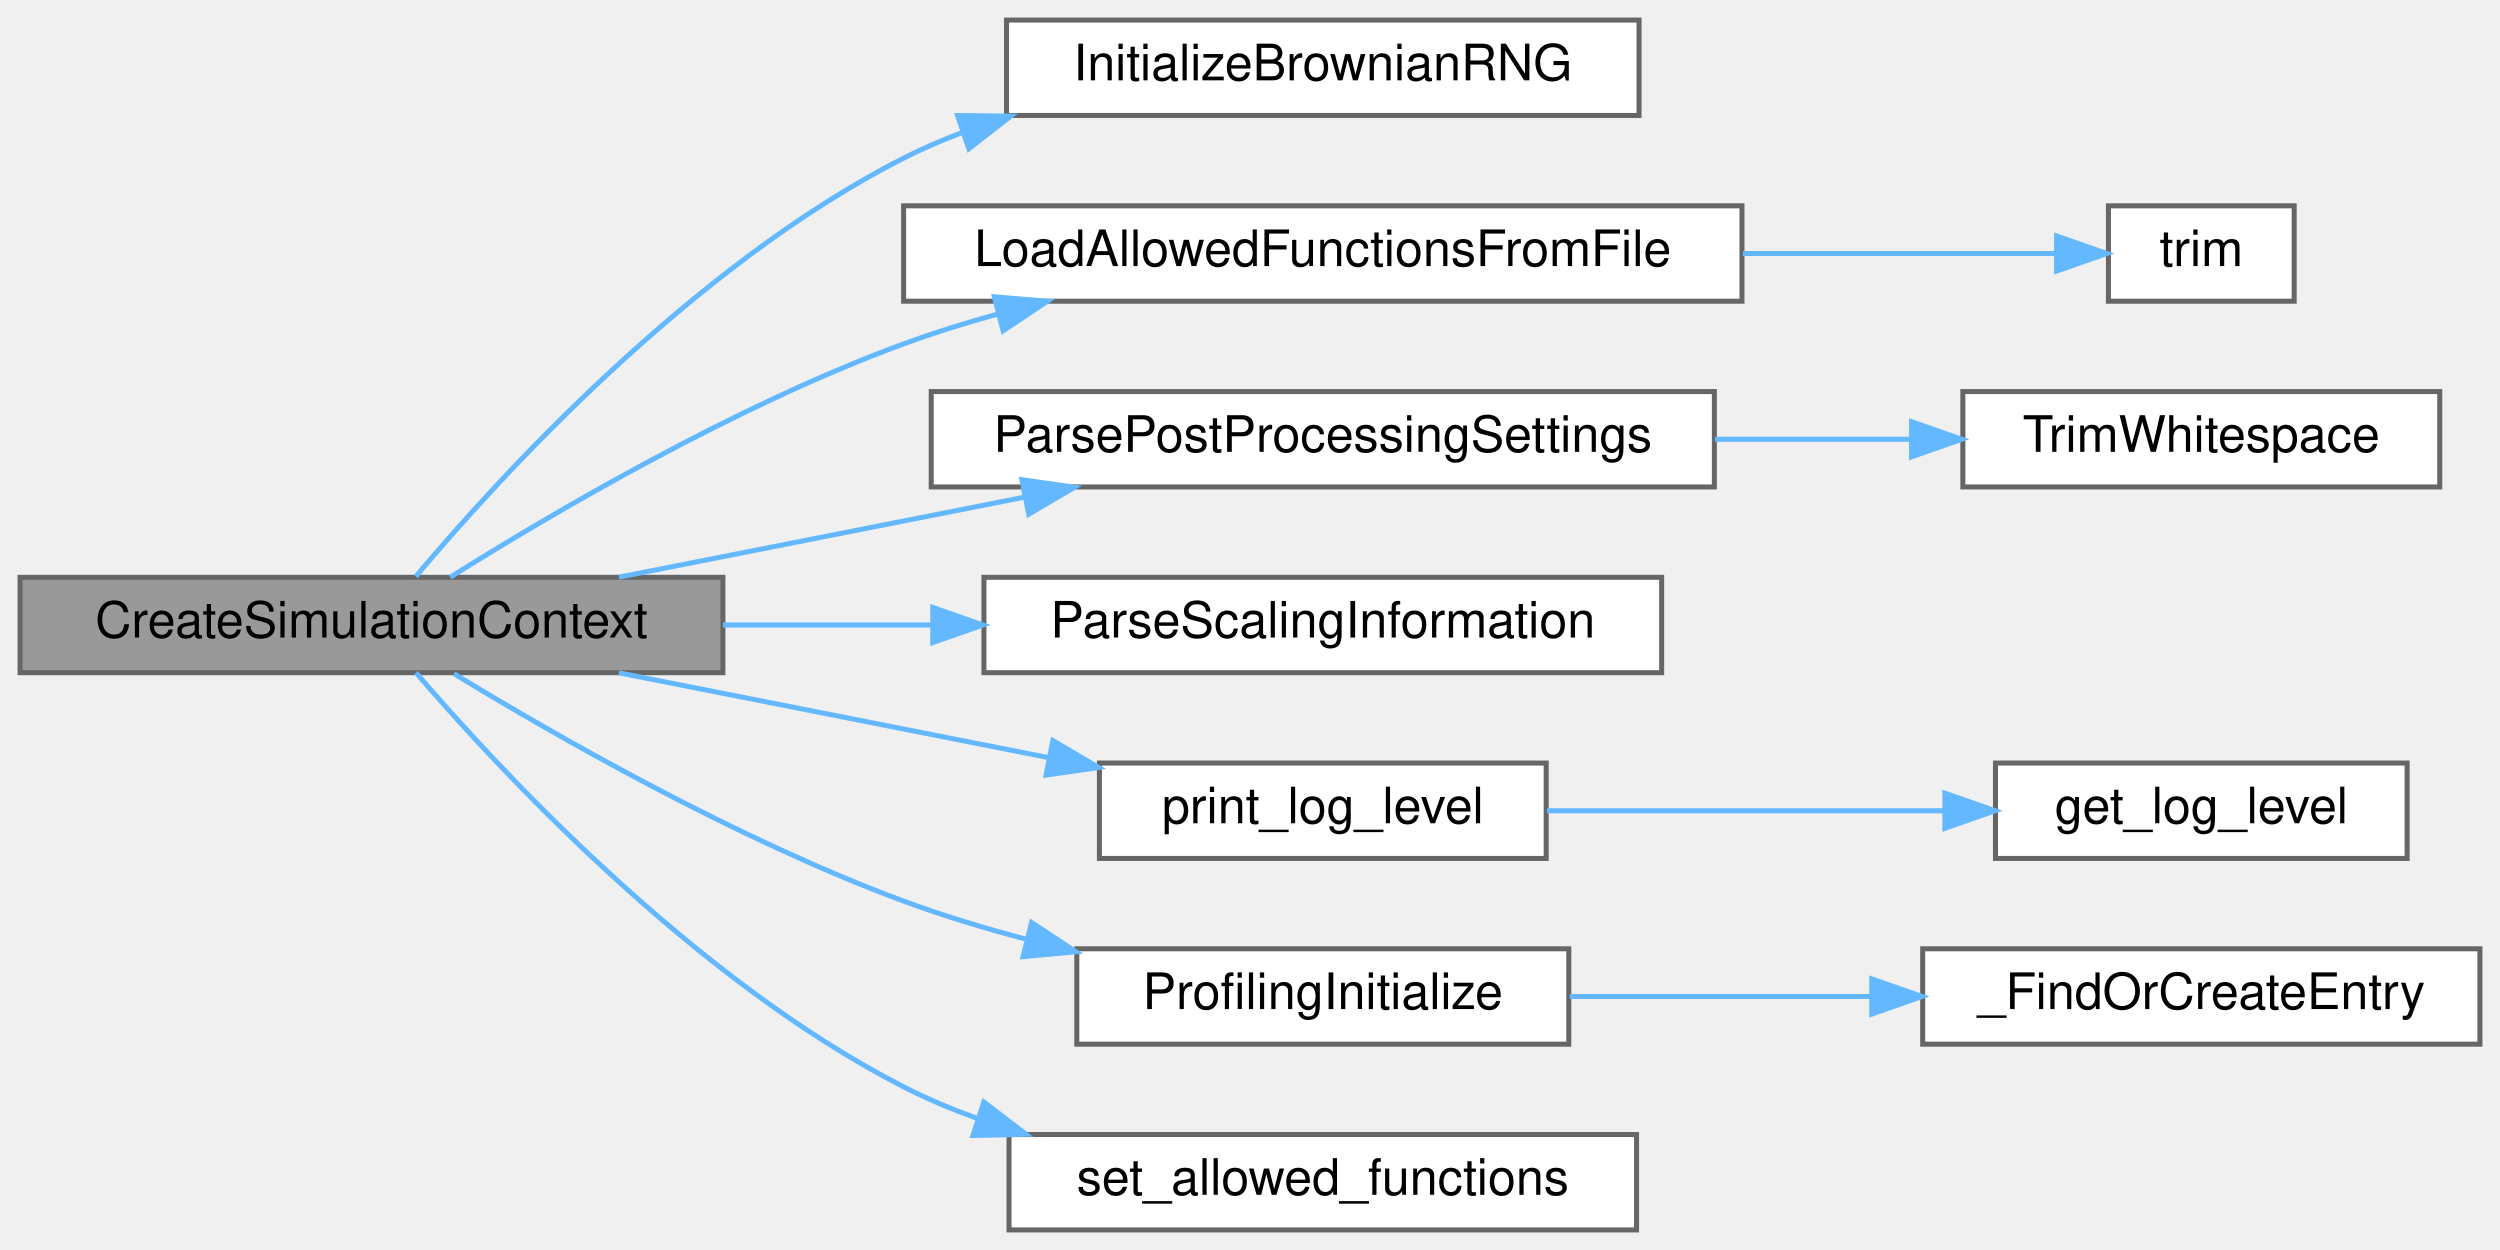
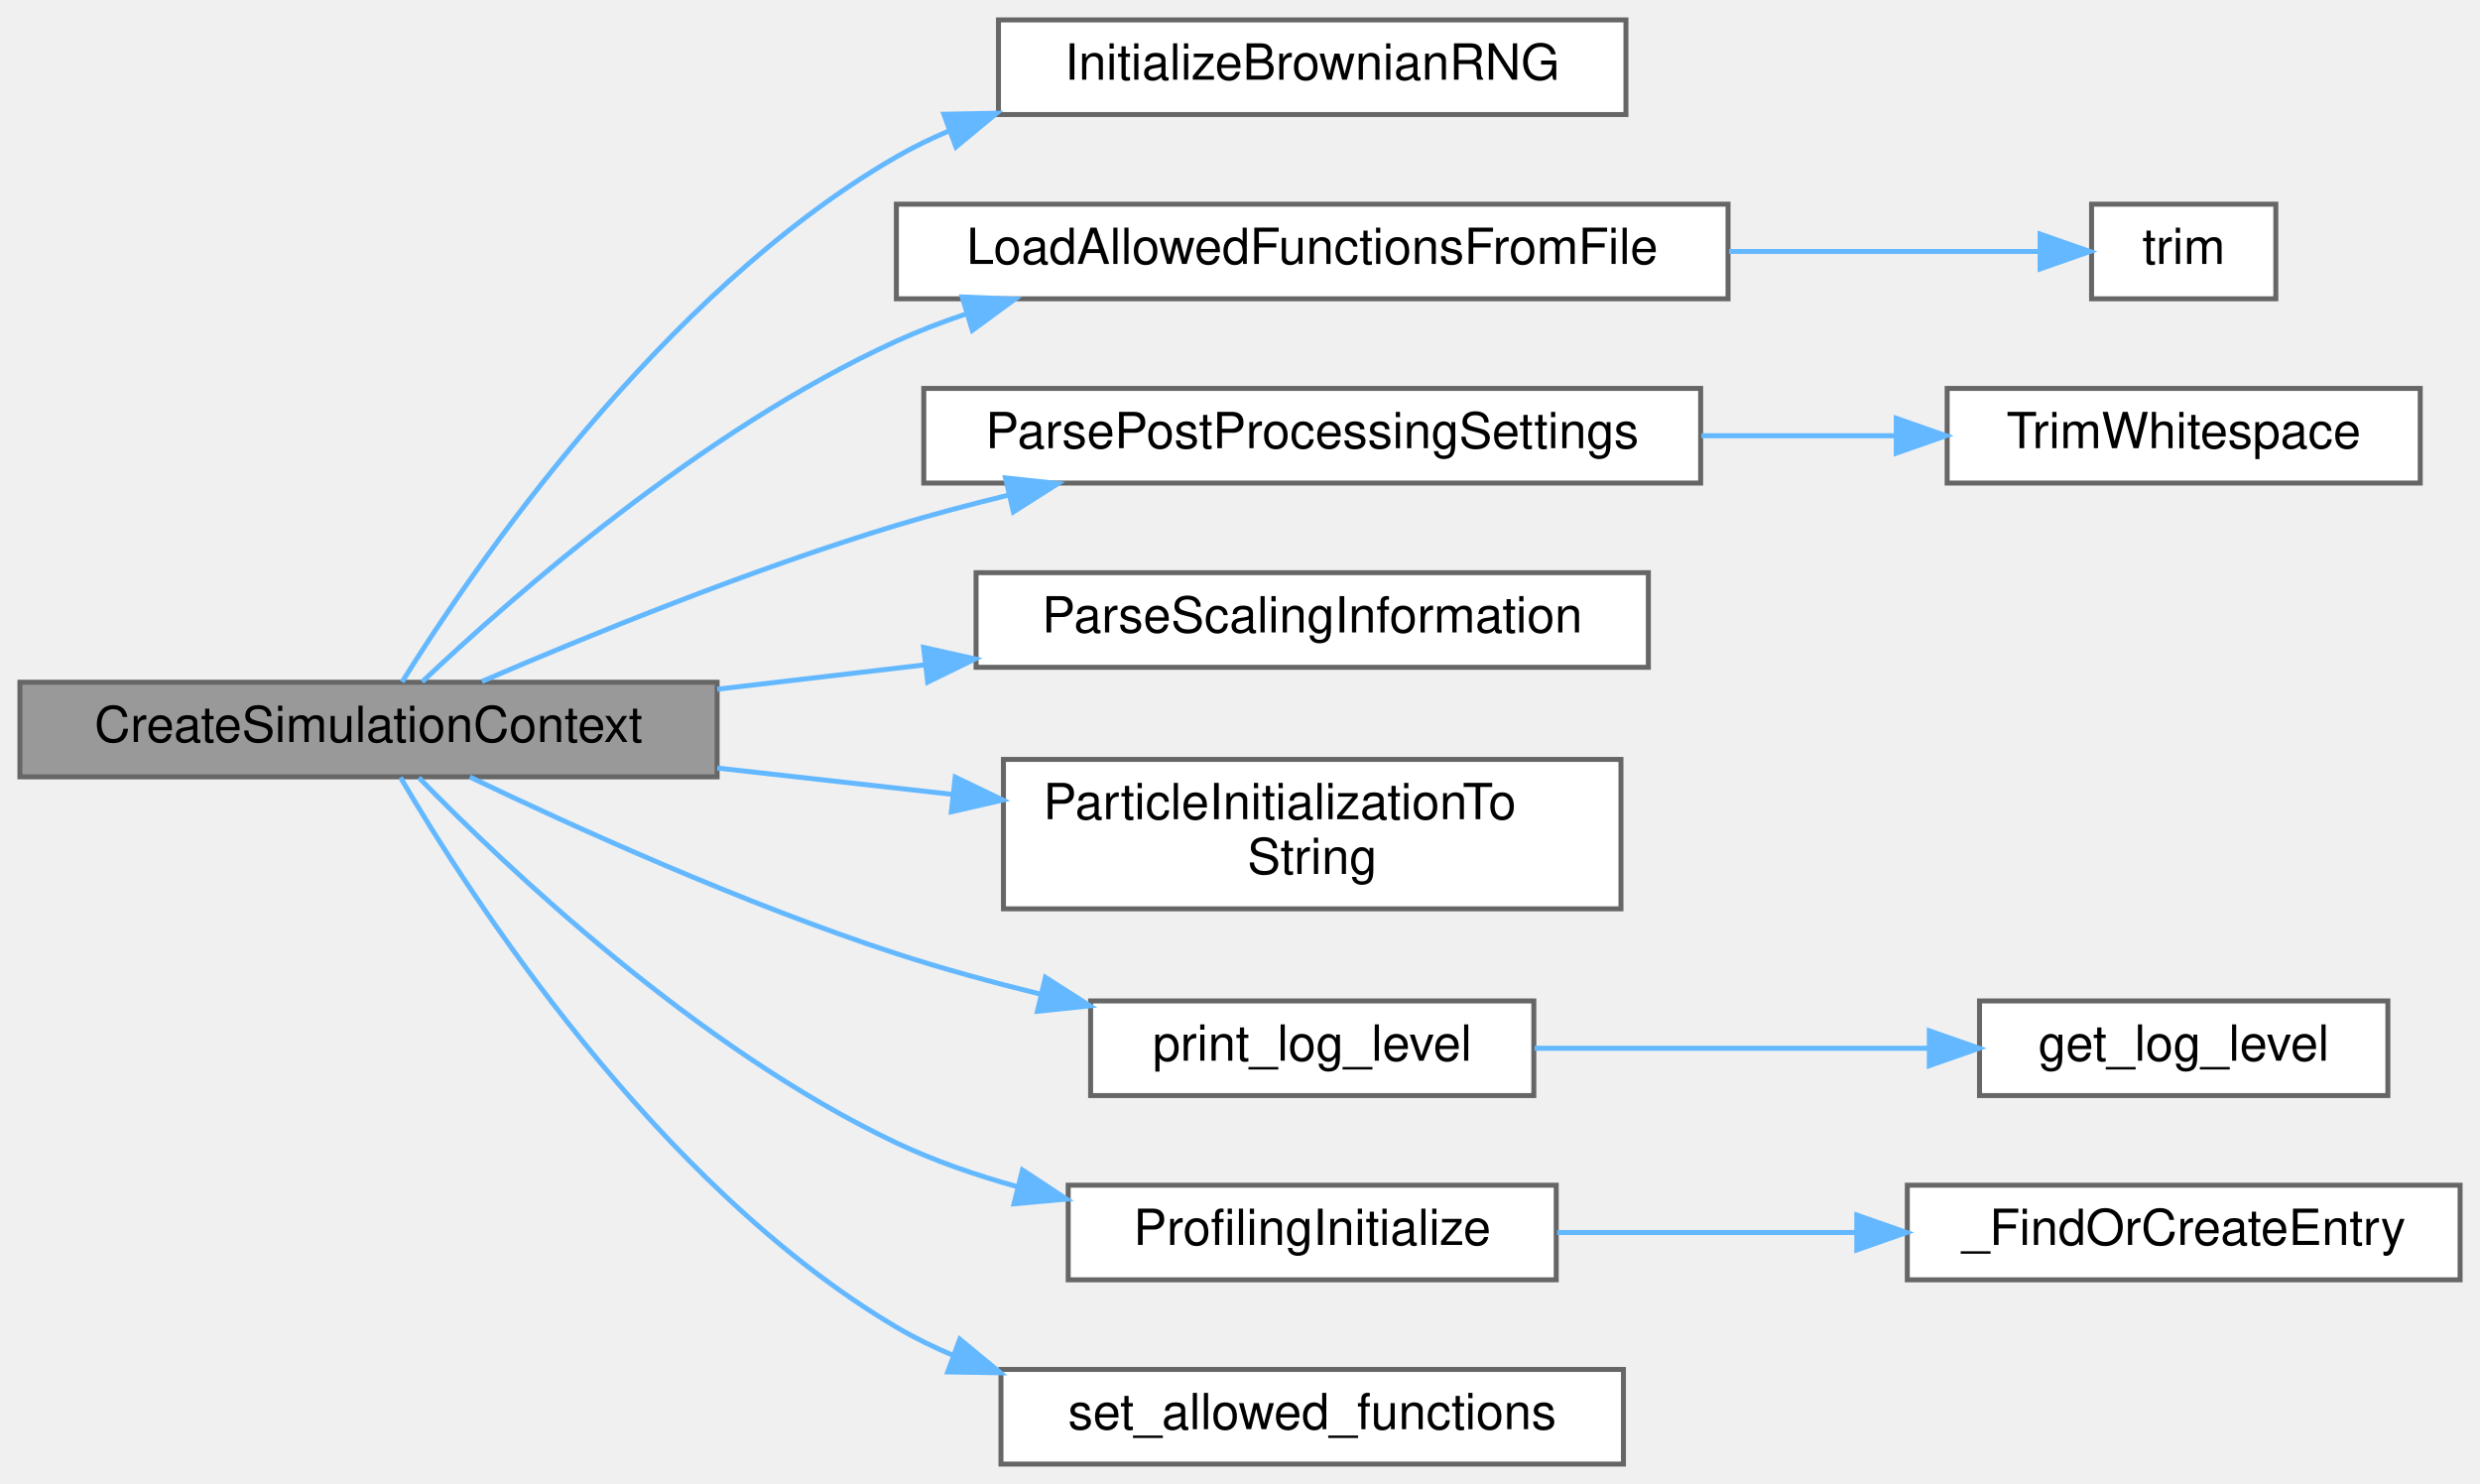
- <svg xmlns="http://www.w3.org/2000/svg" xmlns:xlink="http://www.w3.org/1999/xlink" width="498pt" height="249pt" viewBox="0.00 0.00 498.00 249.00">
-   <g id="graph0" class="graph" transform="scale(1 1) rotate(0) translate(4 245)">
+ <svg xmlns="http://www.w3.org/2000/svg" xmlns:xlink="http://www.w3.org/1999/xlink" width="498pt" height="298pt" viewBox="0.00 0.00 498.00 298.00">
+   <g id="graph0" class="graph" transform="scale(1 1) rotate(0) translate(4 294)">
    <g id="Node000001" class="node">
      <g id="a_Node000001">
        <a xlink:title="Allocates and populates the master SimulationContext object.">
-           <polygon fill="#999999" stroke="#666666" points="140,-130 0,-130 0,-111 140,-111 140,-130" />
-           <text text-anchor="middle" x="70" y="-118" font-family="Helvetica,sans-Serif" font-size="10.00">CreateSimulationContext</text>
+           <polygon fill="#999999" stroke="#666666" points="140,-157 0,-157 0,-138 140,-138 140,-157" />
+           <text text-anchor="middle" x="70" y="-145" font-family="Helvetica,sans-Serif" font-size="10.00">CreateSimulationContext</text>
        </a>
      </g>
    </g>
    <g id="Node000002" class="node">
      <g id="a_Node000002">
        <a xlink:href="setup_8c.html#a3d272474cdb944e7aefa407beafcf6b7" target="_top" xlink:title="Initializes a single master RNG for time-stepping physics (Brownian motion).">
-           <polygon fill="white" stroke="#666666" points="322.5,-241 196.5,-241 196.5,-222 322.5,-222 322.5,-241" />
-           <text text-anchor="middle" x="259.5" y="-229" font-family="Helvetica,sans-Serif" font-size="10.00">InitializeBrownianRNG</text>
+           <polygon fill="white" stroke="#666666" points="322.5,-290 196.5,-290 196.5,-271 322.5,-271 322.5,-290" />
+           <text text-anchor="middle" x="259.5" y="-278" font-family="Helvetica,sans-Serif" font-size="10.00">InitializeBrownianRNG</text>
        </a>
      </g>
    </g>
    <g id="edge1_Node000001_Node000002" class="edge">
      <g id="a_edge1_Node000001_Node000002">
        <a xlink:title=" ">
-           <path fill="none" stroke="#63b8ff" d="M78.83,-130.16C94.9,-149.29 133.66,-192 176,-213.5 179.75,-215.4 183.7,-217.11 187.75,-218.63" />
-           <polygon fill="#63b8ff" stroke="#63b8ff" points="186.75,-221.99 197.34,-221.87 188.99,-215.36 186.75,-221.99" />
+           <path fill="none" stroke="#63b8ff" d="M76.73,-157.05C90.66,-179.39 128.68,-235.23 176,-262.5 179.4,-264.46 183,-266.21 186.71,-267.77" />
+           <polygon fill="#63b8ff" stroke="#63b8ff" points="185.53,-271.06 196.12,-271.26 187.96,-264.5 185.53,-271.06" />
        </a>
      </g>
    </g>
    <g id="Node000003" class="node">
      <g id="a_Node000003">
        <a xlink:href="logging_8c.html#a6c0ddc8d3a828f3ab26c557ba0aedf75" target="_top" xlink:title="Load function names from a text file.">
-           <polygon fill="white" stroke="#666666" points="343,-204 176,-204 176,-185 343,-185 343,-204" />
-           <text text-anchor="middle" x="259.5" y="-192" font-family="Helvetica,sans-Serif" font-size="10.00">LoadAllowedFunctionsFromFile</text>
+           <polygon fill="white" stroke="#666666" points="343,-253 176,-253 176,-234 343,-234 343,-253" />
+           <text text-anchor="middle" x="259.5" y="-241" font-family="Helvetica,sans-Serif" font-size="10.00">LoadAllowedFunctionsFromFile</text>
        </a>
      </g>
    </g>
    <g id="edge2_Node000001_Node000003" class="edge">
      <g id="a_edge2_Node000001_Node000003">
        <a xlink:title=" ">
-           <path fill="none" stroke="#63b8ff" d="M85.69,-130.02C105.46,-142.43 142.07,-164.02 176,-176.5 181.96,-178.69 188.26,-180.66 194.63,-182.41" />
-           <polygon fill="#63b8ff" stroke="#63b8ff" points="194.07,-185.88 204.63,-184.99 195.82,-179.1 194.07,-185.88" />
+           <path fill="none" stroke="#63b8ff" d="M80.78,-157.08C98.32,-173.68 136.93,-207.73 176,-225.5 180.44,-227.52 185.11,-229.32 189.89,-230.92" />
+           <polygon fill="#63b8ff" stroke="#63b8ff" points="189.21,-234.37 199.8,-233.93 191.25,-227.67 189.21,-234.37" />
        </a>
      </g>
    </g>
    <g id="Node000005" class="node">
      <g id="a_Node000005">
        <a xlink:href="io_8c.html#a048b921bc98a7354369a176193c2bd62" target="_top" xlink:title="Initializes post-processing settings from a config file and command-line overrides.">
-           <polygon fill="white" stroke="#666666" points="337.5,-167 181.5,-167 181.5,-148 337.5,-148 337.5,-167" />
-           <text text-anchor="middle" x="259.5" y="-155" font-family="Helvetica,sans-Serif" font-size="10.00">ParsePostProcessingSettings</text>
+           <polygon fill="white" stroke="#666666" points="337.5,-216 181.5,-216 181.5,-197 337.5,-197 337.5,-216" />
+           <text text-anchor="middle" x="259.5" y="-204" font-family="Helvetica,sans-Serif" font-size="10.00">ParsePostProcessingSettings</text>
        </a>
      </g>
    </g>
    <g id="edge4_Node000001_Node000005" class="edge">
      <g id="a_edge4_Node000001_Node000005">
        <a xlink:title=" ">
-           <path fill="none" stroke="#63b8ff" d="M119.29,-130.03C143.9,-134.89 174.04,-140.83 199.97,-145.95" />
-           <polygon fill="#63b8ff" stroke="#63b8ff" points="199.56,-149.44 210.05,-147.94 200.92,-142.57 199.56,-149.44" />
+           <path fill="none" stroke="#63b8ff" d="M92.77,-157.16C113.76,-166.2 146.59,-179.61 176,-188.5 183.22,-190.68 190.87,-192.71 198.49,-194.57" />
+           <polygon fill="#63b8ff" stroke="#63b8ff" points="197.91,-198.03 208.44,-196.9 199.5,-191.21 197.91,-198.03" />
        </a>
      </g>
    </g>
    <g id="Node000007" class="node">
      <g id="a_Node000007">
        <a xlink:href="io_8c.html#a10269cd4ddae9d1a84b84de3e2913158" target="_top" xlink:title="Parses physical scaling parameters from command-line options.">
-           <polygon fill="white" stroke="#666666" points="327,-130 192,-130 192,-111 327,-111 327,-130" />
-           <text text-anchor="middle" x="259.5" y="-118" font-family="Helvetica,sans-Serif" font-size="10.00">ParseScalingInformation</text>
+           <polygon fill="white" stroke="#666666" points="327,-179 192,-179 192,-160 327,-160 327,-179" />
+           <text text-anchor="middle" x="259.5" y="-167" font-family="Helvetica,sans-Serif" font-size="10.00">ParseScalingInformation</text>
        </a>
      </g>
    </g>
    <g id="edge6_Node000001_Node000007" class="edge">
      <g id="a_edge6_Node000001_Node000007">
        <a xlink:title=" ">
-           <path fill="none" stroke="#63b8ff" d="M140.02,-120.5C153.5,-120.5 167.71,-120.5 181.44,-120.5" />
-           <polygon fill="#63b8ff" stroke="#63b8ff" points="181.81,-124 191.81,-120.5 181.81,-117 181.81,-124" />
+           <path fill="none" stroke="#63b8ff" d="M140.02,-155.6C153.63,-157.2 167.99,-158.88 181.84,-160.51" />
+           <polygon fill="#63b8ff" stroke="#63b8ff" points="181.47,-163.99 191.81,-161.68 182.29,-157.03 181.47,-163.99" />
        </a>
      </g>
    </g>
    <g id="Node000008" class="node">
      <g id="a_Node000008">
+         <a xlink:href="logging_8c.html#af6a49ace337712dba2527fbaeece4138" target="_top" xlink:title="Helper function to convert ParticleInitialization to a string representation.">
+           <polygon fill="white" stroke="#666666" points="321.5,-141.5 197.5,-141.5 197.5,-111.5 321.5,-111.5 321.5,-141.5" />
+           <text text-anchor="start" x="205.5" y="-129.5" font-family="Helvetica,sans-Serif" font-size="10.00">ParticleInitializationTo</text>
+           <text text-anchor="middle" x="259.5" y="-118.5" font-family="Helvetica,sans-Serif" font-size="10.00">String</text>
+         </a>
+       </g>
+     </g>
+     <g id="edge7_Node000001_Node000008" class="edge">
+       <g id="a_edge7_Node000001_Node000008">
+         <a xlink:title=" ">
+           <path fill="none" stroke="#63b8ff" d="M140.02,-139.77C155.44,-138.04 171.82,-136.21 187.32,-134.47" />
+           <polygon fill="#63b8ff" stroke="#63b8ff" points="187.81,-137.94 197.36,-133.35 187.04,-130.98 187.81,-137.94" />
+         </a>
+       </g>
+     </g>
+     <g id="Node000009" class="node">
+       <g id="a_Node000009">
        <a xlink:href="logging_8c.html#a4d4a385a6fac09d0e106eeb2dfde18ba" target="_top" xlink:title="Prints the current logging level to the console.">
          <polygon fill="white" stroke="#666666" points="304,-93 215,-93 215,-74 304,-74 304,-93" />
          <text text-anchor="middle" x="259.5" y="-81" font-family="Helvetica,sans-Serif" font-size="10.00">print_log_level</text>
        </a>
      </g>
    </g>
-     <g id="edge7_Node000001_Node000008" class="edge">
-       <g id="a_edge7_Node000001_Node000008">
-         <a xlink:title=" ">
-           <path fill="none" stroke="#63b8ff" d="M119.29,-110.97C145.46,-105.81 177.86,-99.41 204.82,-94.09" />
-           <polygon fill="#63b8ff" stroke="#63b8ff" points="205.73,-97.48 214.86,-92.11 204.38,-90.61 205.73,-97.48" />
-         </a>
-       </g>
-     </g>
-     <g id="Node000010" class="node">
-       <g id="a_Node000010">
+     <g id="edge8_Node000001_Node000009" class="edge">
+       <g id="a_edge8_Node000001_Node000009">
+         <a xlink:title=" ">
+           <path fill="none" stroke="#63b8ff" d="M90.34,-137.97C111.1,-128.03 145.27,-112.53 176,-102.5 185.23,-99.49 195.19,-96.76 204.89,-94.38" />
+           <polygon fill="#63b8ff" stroke="#63b8ff" points="205.93,-97.73 214.86,-92.02 204.32,-90.92 205.93,-97.73" />
+         </a>
+       </g>
+     </g>
+     <g id="Node000011" class="node">
+       <g id="a_Node000011">
        <a xlink:href="logging_8c.html#ac4f5428199f6cd908056ad3e0ead934f" target="_top" xlink:title="Initializes the custom profiling system using configuration from SimCtx.">
          <polygon fill="white" stroke="#666666" points="308.5,-56 210.5,-56 210.5,-37 308.5,-37 308.5,-56" />
          <text text-anchor="middle" x="259.5" y="-44" font-family="Helvetica,sans-Serif" font-size="10.00">ProfilingInitialize</text>
        </a>
      </g>
    </g>
-     <g id="edge9_Node000001_Node000010" class="edge">
-       <g id="a_edge9_Node000001_Node000010">
-         <a xlink:title=" ">
-           <path fill="none" stroke="#63b8ff" d="M86.43,-110.8C106.4,-98.63 142.61,-77.86 176,-65.5 183.83,-62.6 192.24,-60.06 200.6,-57.85" />
-           <polygon fill="#63b8ff" stroke="#63b8ff" points="201.49,-61.23 210.34,-55.41 199.79,-54.44 201.49,-61.23" />
-         </a>
-       </g>
-     </g>
-     <g id="Node000012" class="node">
-       <g id="a_Node000012">
+     <g id="edge10_Node000001_Node000011" class="edge">
+       <g id="a_edge10_Node000001_Node000011">
+         <a xlink:title=" ">
+           <path fill="none" stroke="#63b8ff" d="M80.11,-137.84C97.18,-120.34 135.88,-83.48 176,-64.5 183.62,-60.9 191.98,-58 200.36,-55.68" />
+           <polygon fill="#63b8ff" stroke="#63b8ff" points="201.32,-59.05 210.17,-53.21 199.62,-52.26 201.32,-59.05" />
+         </a>
+       </g>
+     </g>
+     <g id="Node000013" class="node">
+       <g id="a_Node000013">
        <a xlink:href="logging_8c.html#a0c30361e55f762e47599a9e2a5999d24" target="_top" xlink:title="Sets the global list of function names that are allowed to log.">
          <polygon fill="white" stroke="#666666" points="322,-19 197,-19 197,0 322,0 322,-19" />
          <text text-anchor="middle" x="259.5" y="-7" font-family="Helvetica,sans-Serif" font-size="10.00">set_allowed_functions</text>
        </a>
      </g>
    </g>
-     <g id="edge11_Node000001_Node000012" class="edge">
-       <g id="a_edge11_Node000001_Node000012">
-         <a xlink:title=" ">
-           <path fill="none" stroke="#63b8ff" d="M78.88,-110.99C95.03,-92.14 133.93,-50.03 176,-28.5 180.62,-26.13 185.54,-24.06 190.59,-22.24" />
-           <polygon fill="#63b8ff" stroke="#63b8ff" points="191.98,-25.47 200.4,-19.05 189.81,-18.81 191.98,-25.47" />
+     <g id="edge12_Node000001_Node000013" class="edge">
+       <g id="a_edge12_Node000001_Node000013">
+         <a xlink:title=" ">
+           <path fill="none" stroke="#63b8ff" d="M76.42,-137.87C89.94,-114.79 127.61,-56.07 176,-27.5 179.62,-25.36 183.47,-23.48 187.44,-21.81" />
+           <polygon fill="#63b8ff" stroke="#63b8ff" points="188.73,-25.07 196.9,-18.33 186.31,-18.5 188.73,-25.07" />
        </a>
      </g>
    </g>
    <g id="Node000004" class="node">
      <g id="a_Node000004">
        <a xlink:href="logging_8c.html#a6b21b3f128c91055d8784740fcf05519" target="_top" xlink:title=" ">
-           <polygon fill="white" stroke="#666666" points="453,-204 416,-204 416,-185 453,-185 453,-204" />
-           <text text-anchor="middle" x="434.5" y="-192" font-family="Helvetica,sans-Serif" font-size="10.00">trim</text>
+           <polygon fill="white" stroke="#666666" points="453,-253 416,-253 416,-234 453,-234 453,-253" />
+           <text text-anchor="middle" x="434.5" y="-241" font-family="Helvetica,sans-Serif" font-size="10.00">trim</text>
        </a>
      </g>
    </g>
    <g id="edge3_Node000003_Node000004" class="edge">
      <g id="a_edge3_Node000003_Node000004">
        <a xlink:title=" ">
-           <path fill="none" stroke="#63b8ff" d="M343.2,-194.5C365.58,-194.5 388.29,-194.5 405.34,-194.5" />
-           <polygon fill="#63b8ff" stroke="#63b8ff" points="405.67,-198 415.67,-194.5 405.67,-191 405.67,-198" />
+           <path fill="none" stroke="#63b8ff" d="M343.2,-243.5C365.58,-243.5 388.29,-243.5 405.34,-243.5" />
+           <polygon fill="#63b8ff" stroke="#63b8ff" points="405.67,-247 415.67,-243.5 405.67,-240 405.67,-247" />
        </a>
      </g>
    </g>
    <g id="Node000006" class="node">
      <g id="a_Node000006">
        <a xlink:href="io_8c.html#a61850e757fea41eb461a930936c34401" target="_top" xlink:title="Trims leading and trailing whitespace from a string in-place.">
-           <polygon fill="white" stroke="#666666" points="482,-167 387,-167 387,-148 482,-148 482,-167" />
-           <text text-anchor="middle" x="434.5" y="-155" font-family="Helvetica,sans-Serif" font-size="10.00">TrimWhitespace</text>
+           <polygon fill="white" stroke="#666666" points="482,-216 387,-216 387,-197 482,-197 482,-216" />
+           <text text-anchor="middle" x="434.5" y="-204" font-family="Helvetica,sans-Serif" font-size="10.00">TrimWhitespace</text>
        </a>
      </g>
    </g>
    <g id="edge5_Node000005_Node000006" class="edge">
      <g id="a_edge5_Node000005_Node000006">
        <a xlink:title=" ">
-           <path fill="none" stroke="#63b8ff" d="M337.64,-157.5C350.73,-157.5 364.12,-157.5 376.57,-157.5" />
-           <polygon fill="#63b8ff" stroke="#63b8ff" points="376.78,-161 386.78,-157.5 376.78,-154 376.78,-161" />
-         </a>
-       </g>
-     </g>
-     <g id="Node000009" class="node">
-       <g id="a_Node000009">
+           <path fill="none" stroke="#63b8ff" d="M337.64,-206.5C350.73,-206.5 364.12,-206.5 376.57,-206.5" />
+           <polygon fill="#63b8ff" stroke="#63b8ff" points="376.78,-210 386.78,-206.5 376.78,-203 376.78,-210" />
+         </a>
+       </g>
+     </g>
+     <g id="Node000010" class="node">
+       <g id="a_Node000010">
        <a xlink:href="logging_8c.html#a9585f583c260f40a73f2490914edc689" target="_top" xlink:title="Retrieves the current logging level from the environment variable LOG_LEVEL.">
          <polygon fill="white" stroke="#666666" points="475.5,-93 393.5,-93 393.5,-74 475.5,-74 475.5,-93" />
          <text text-anchor="middle" x="434.5" y="-81" font-family="Helvetica,sans-Serif" font-size="10.00">get_log_level</text>
        </a>
      </g>
    </g>
-     <g id="edge8_Node000008_Node000009" class="edge">
-       <g id="a_edge8_Node000008_Node000009">
+     <g id="edge9_Node000009_Node000010" class="edge">
+       <g id="a_edge9_Node000009_Node000010">
        <a xlink:title=" ">
          <path fill="none" stroke="#63b8ff" d="M304.16,-83.5C328.26,-83.5 358.31,-83.5 383.37,-83.5" />
          <polygon fill="#63b8ff" stroke="#63b8ff" points="383.42,-87 393.42,-83.5 383.42,-80 383.42,-87" />
        </a>
      </g>
    </g>
-     <g id="Node000011" class="node">
-       <g id="a_Node000011">
+     <g id="Node000012" class="node">
+       <g id="a_Node000012">
        <a xlink:href="logging_8c.html#a8fbe318914200aec241a83c62863537a" target="_top" xlink:title=" ">
          <polygon fill="white" stroke="#666666" points="490,-56 379,-56 379,-37 490,-37 490,-56" />
          <text text-anchor="middle" x="434.5" y="-44" font-family="Helvetica,sans-Serif" font-size="10.00">_FindOrCreateEntry</text>
        </a>
      </g>
    </g>
-     <g id="edge10_Node000010_Node000011" class="edge">
-       <g id="a_edge10_Node000010_Node000011">
+     <g id="edge11_Node000011_Node000012" class="edge">
+       <g id="a_edge11_Node000011_Node000012">
        <a xlink:title=" ">
          <path fill="none" stroke="#63b8ff" d="M308.69,-46.5C327.25,-46.5 348.76,-46.5 368.64,-46.5" />
          <polygon fill="#63b8ff" stroke="#63b8ff" points="368.86,-50 378.86,-46.5 368.86,-43 368.86,-50" />
        </a>
      </g>
    </g>
  </g>
</svg>
